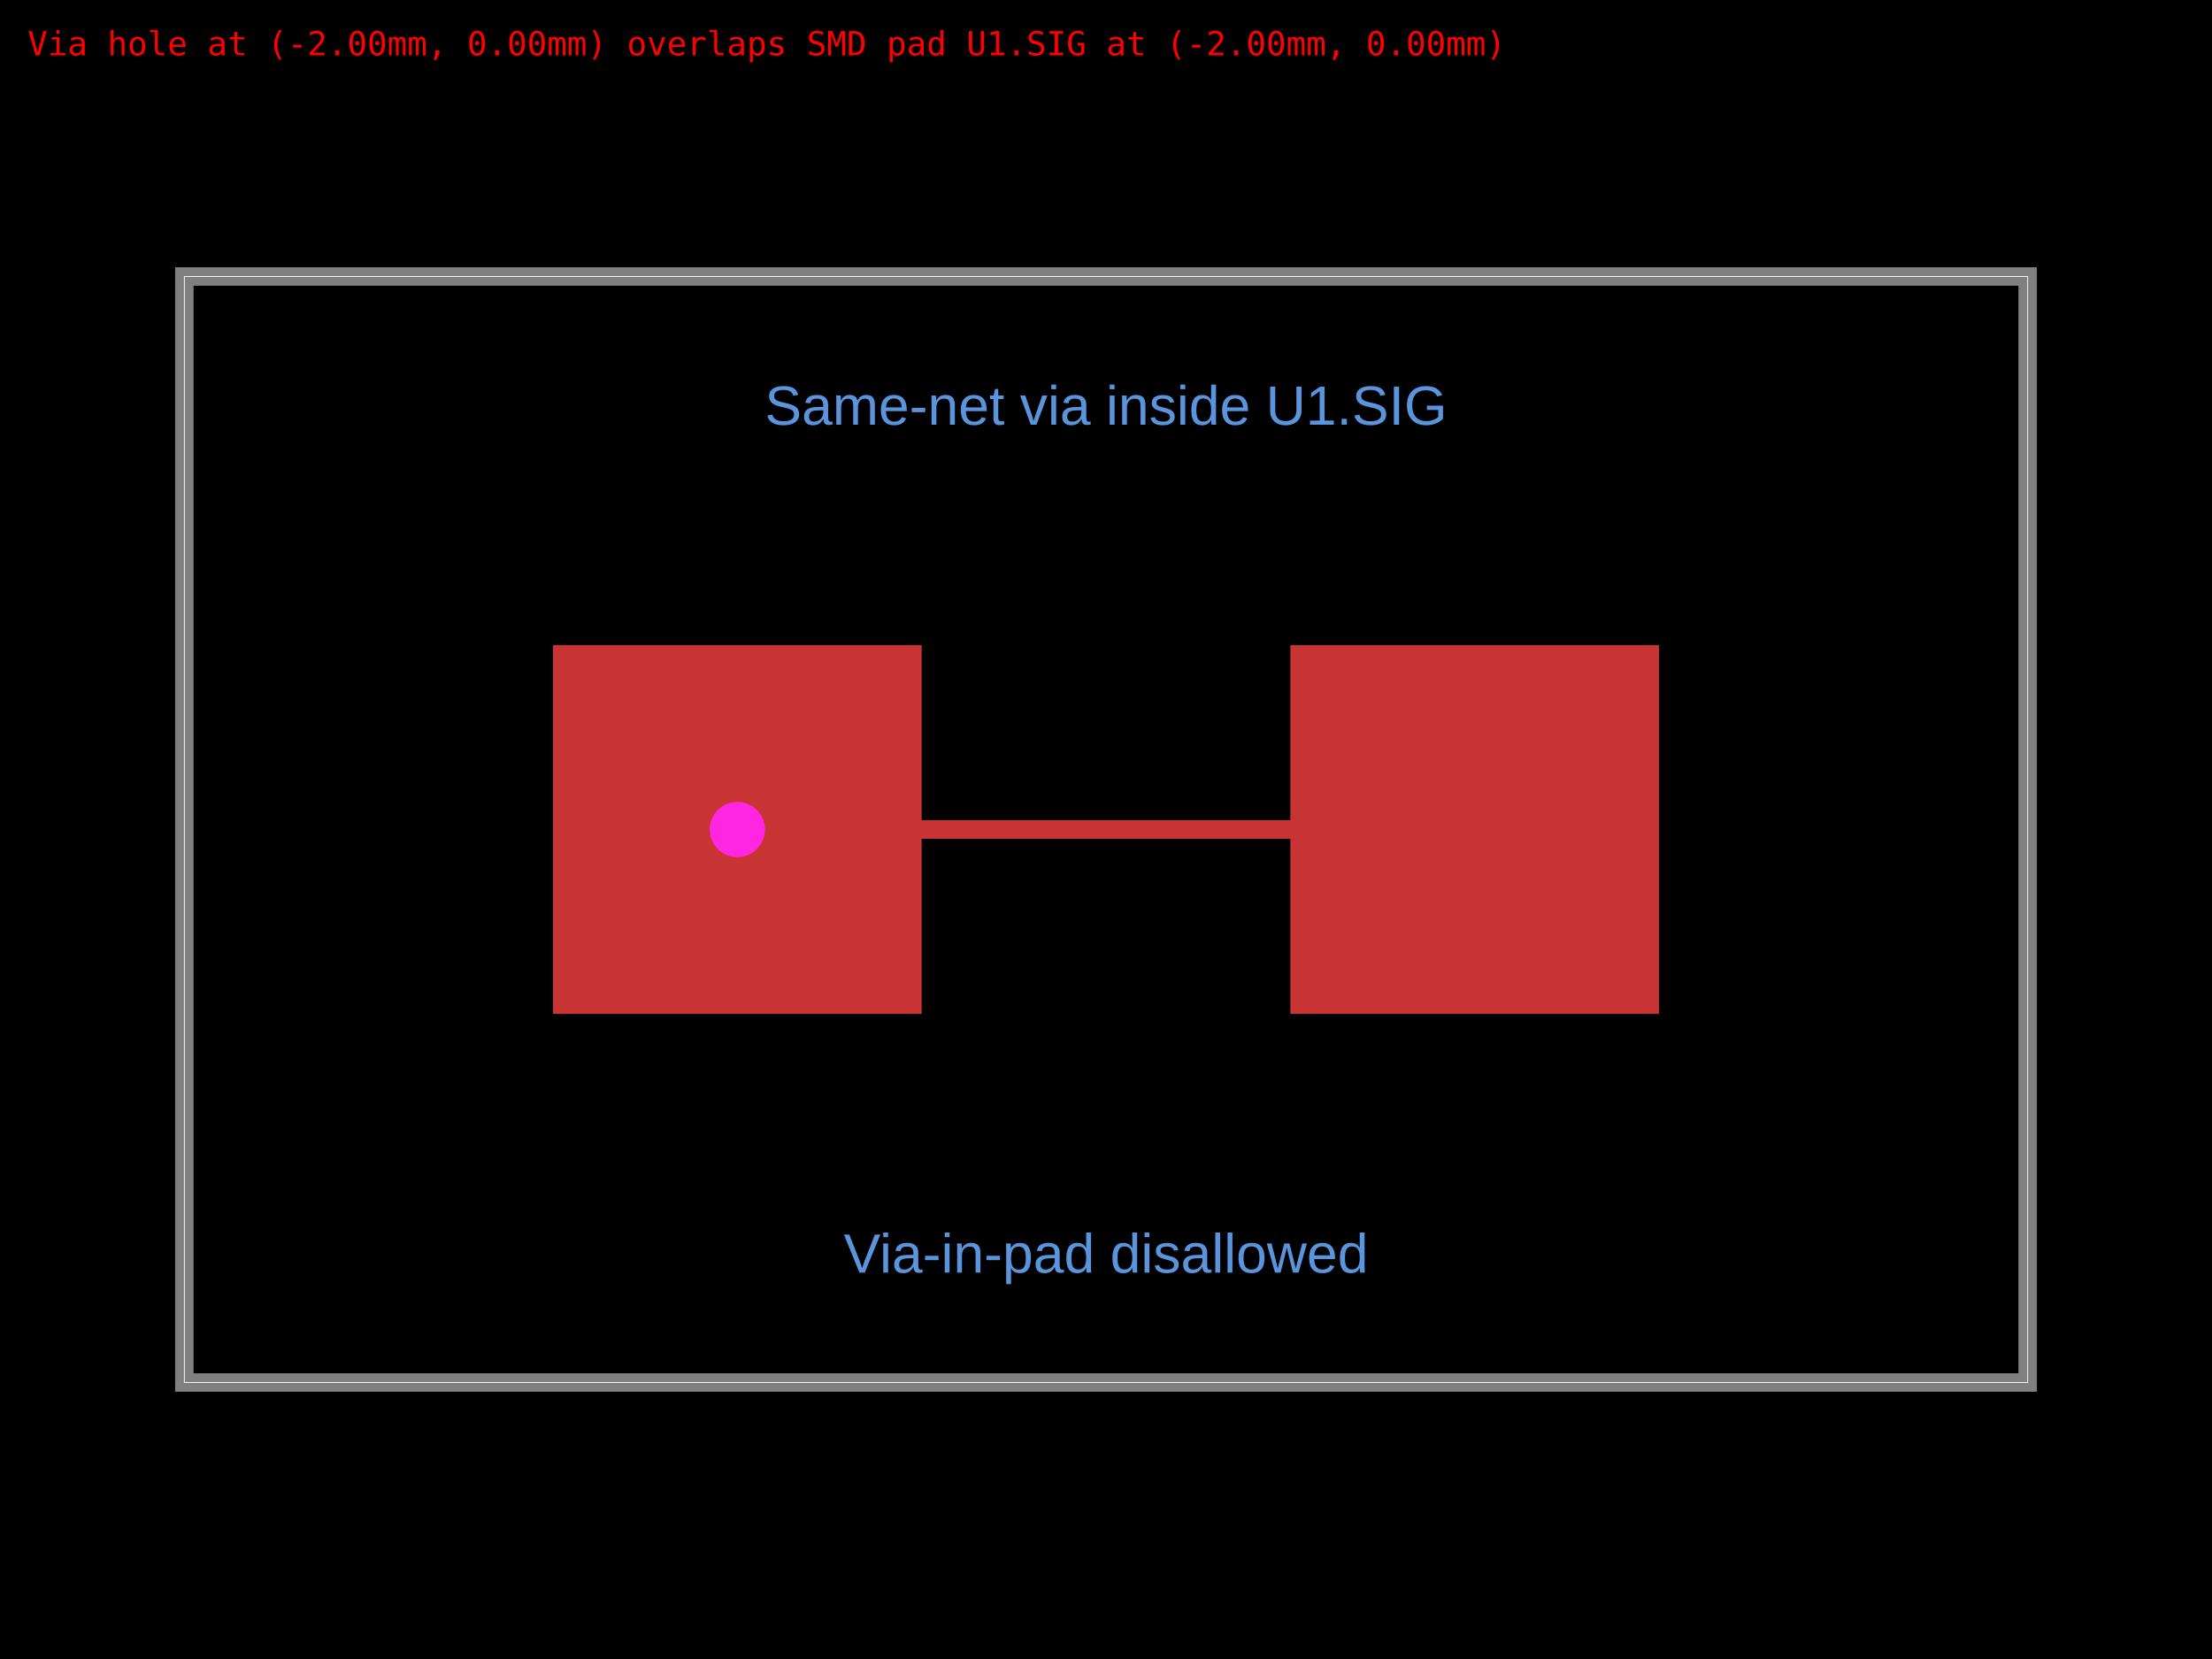
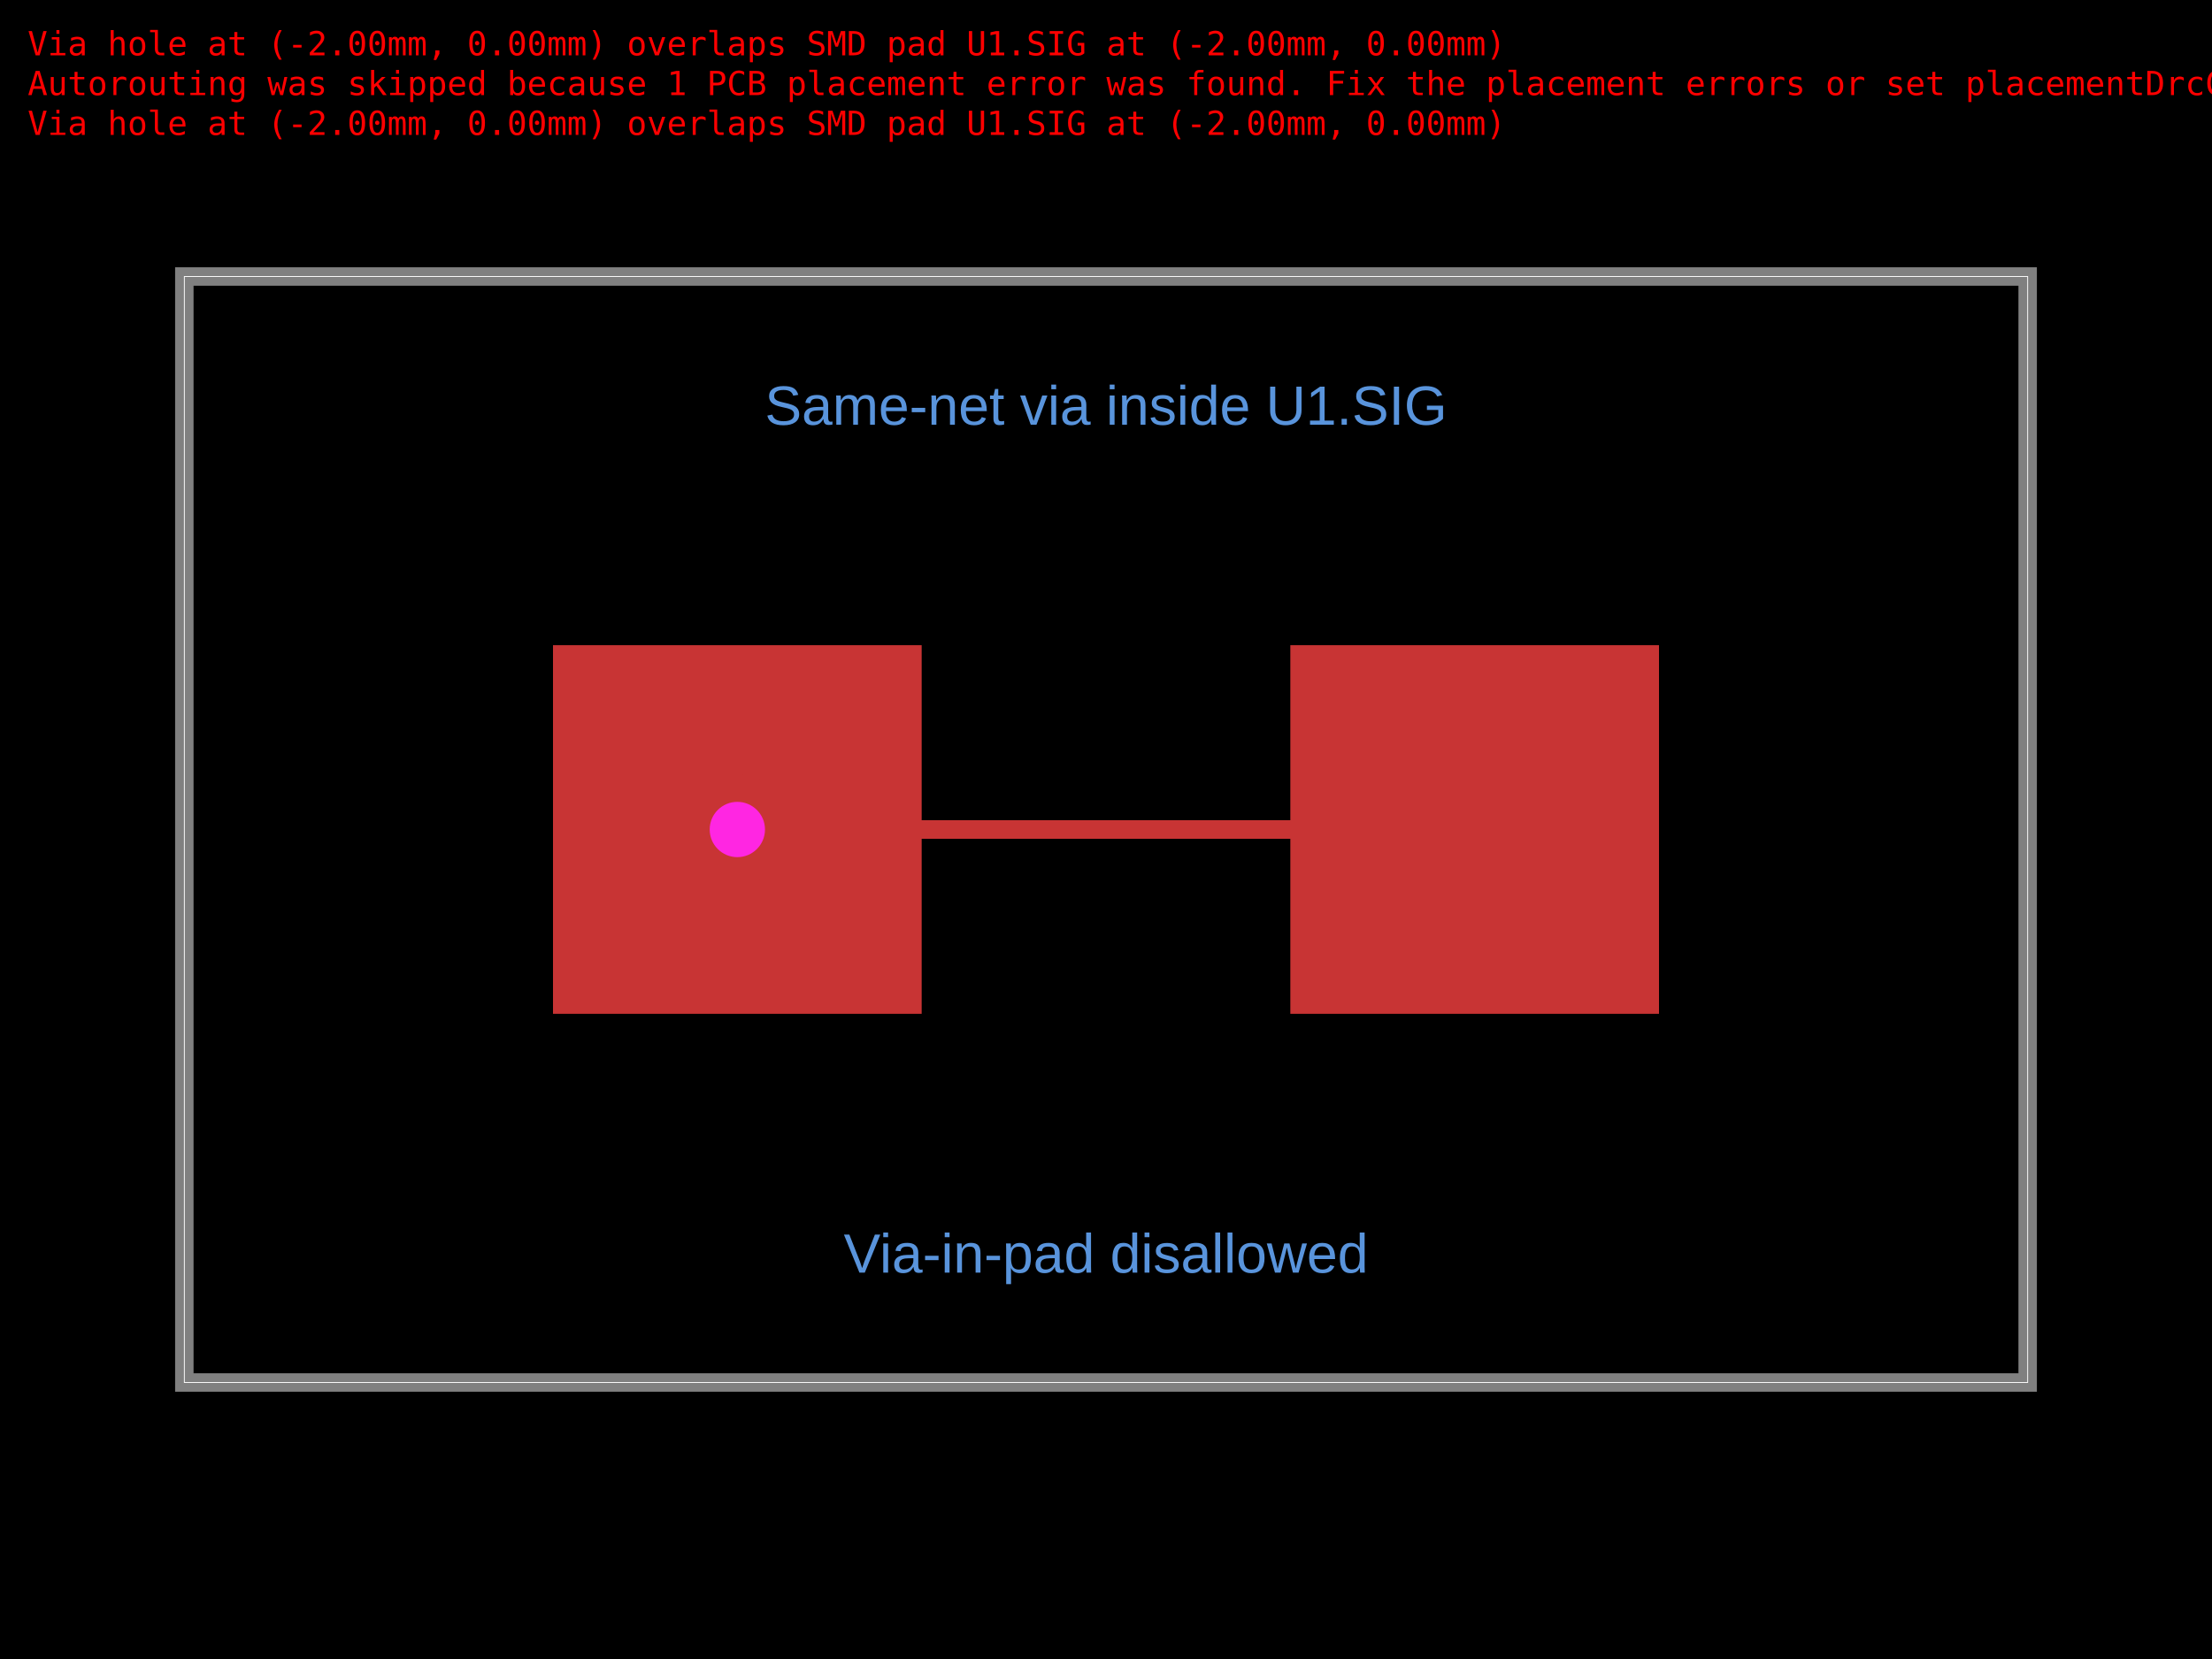
- <svg xmlns="http://www.w3.org/2000/svg" width="800" height="600" data-software-used-string="@tscircuit/core@0.0.1929">
+ <svg xmlns="http://www.w3.org/2000/svg" width="800" height="600" data-software-used-string="@tscircuit/core@0.0.2141">
  <style />
  <rect class="boundary" x="0" y="0" fill="#000" width="800" height="600" data-type="pcb_background" data-pcb-layer="global" />
  <rect class="pcb-boundary" fill="none" stroke="#fff" stroke-width="0.3" x="66.667" y="100" width="666.667" height="400" data-type="pcb_boundary" data-pcb-layer="global" />
  <path class="pcb-board" d="M 66.667 500 L 733.333 500 L 733.333 100 L 66.667 100 Z" fill="none" stroke="rgba(255, 255, 255, 0.5)" stroke-width="6.667" data-type="pcb_board" data-pcb-layer="board" />
  <rect class="pcb-pad" fill="rgb(200, 52, 52)" x="200" y="233.333" width="133.333" height="133.333" data-type="pcb_smtpad" data-pcb-layer="top" data-pad-name="U1.SIG" data-pad-net-name="SIG" />
  <rect class="pcb-pad" fill="rgb(200, 52, 52)" x="466.667" y="233.333" width="133.333" height="133.333" data-type="pcb_smtpad" data-pcb-layer="top" data-pad-name="U2.SIG" />
  <path class="pcb-trace" stroke="rgb(200, 52, 52)" fill="none" d="M 266.667 300 L 533.333 300" stroke-width="6.667" stroke-linecap="round" stroke-linejoin="round" shape-rendering="crispEdges" data-type="pcb_trace" data-pcb-layer="top" />
  <g data-type="pcb_via" data-pcb-layer="through">
    <circle class="pcb-hole-outer" fill="rgb(200, 52, 52)" cx="266.667" cy="300" r="20" data-type="pcb_via" data-pcb-layer="top" />
    <circle class="pcb-hole-inner" fill="#FF26E2" cx="266.667" cy="300" r="10" data-type="pcb_via" data-pcb-layer="drill" />
  </g>
  <text x="400" y="146.667" fill="rgb(89, 148, 220)" font-family="Arial, sans-serif" font-size="20" text-anchor="middle" dominant-baseline="central" class="pcb-note-text" data-type="pcb_note_text" data-pcb-note-text-id="pcb_note_text_0" data-pcb-layer="overlay">Same-net via inside U1.SIG</text>
  <text x="400" y="453.333" fill="rgb(89, 148, 220)" font-family="Arial, sans-serif" font-size="20" text-anchor="middle" dominant-baseline="central" class="pcb-note-text" data-type="pcb_note_text" data-pcb-note-text-id="pcb_note_text_1" data-pcb-layer="overlay">Via-in-pad disallowed</text>
  <text x="10" y="20" fill="red" font-family="monospace" font-size="12px" data-type="pcb_error_text_overlay" data-layer="global">
    <tspan x="10" dy="0">Via hole at (-2.00mm, 0.00mm) overlaps SMD pad U1.SIG at (-2.00mm, 0.00mm)</tspan>
+     <tspan x="10" dy="1.2em">Autorouting was skipped because 1 PCB placement error was found. Fix the placement errors or set placementDrcChecksDisabled to true to route anyway.</tspan>
+     <tspan x="10" dy="1.2em">Via hole at (-2.00mm, 0.00mm) overlaps SMD pad U1.SIG at (-2.00mm, 0.00mm)</tspan>
  </text>
</svg>
